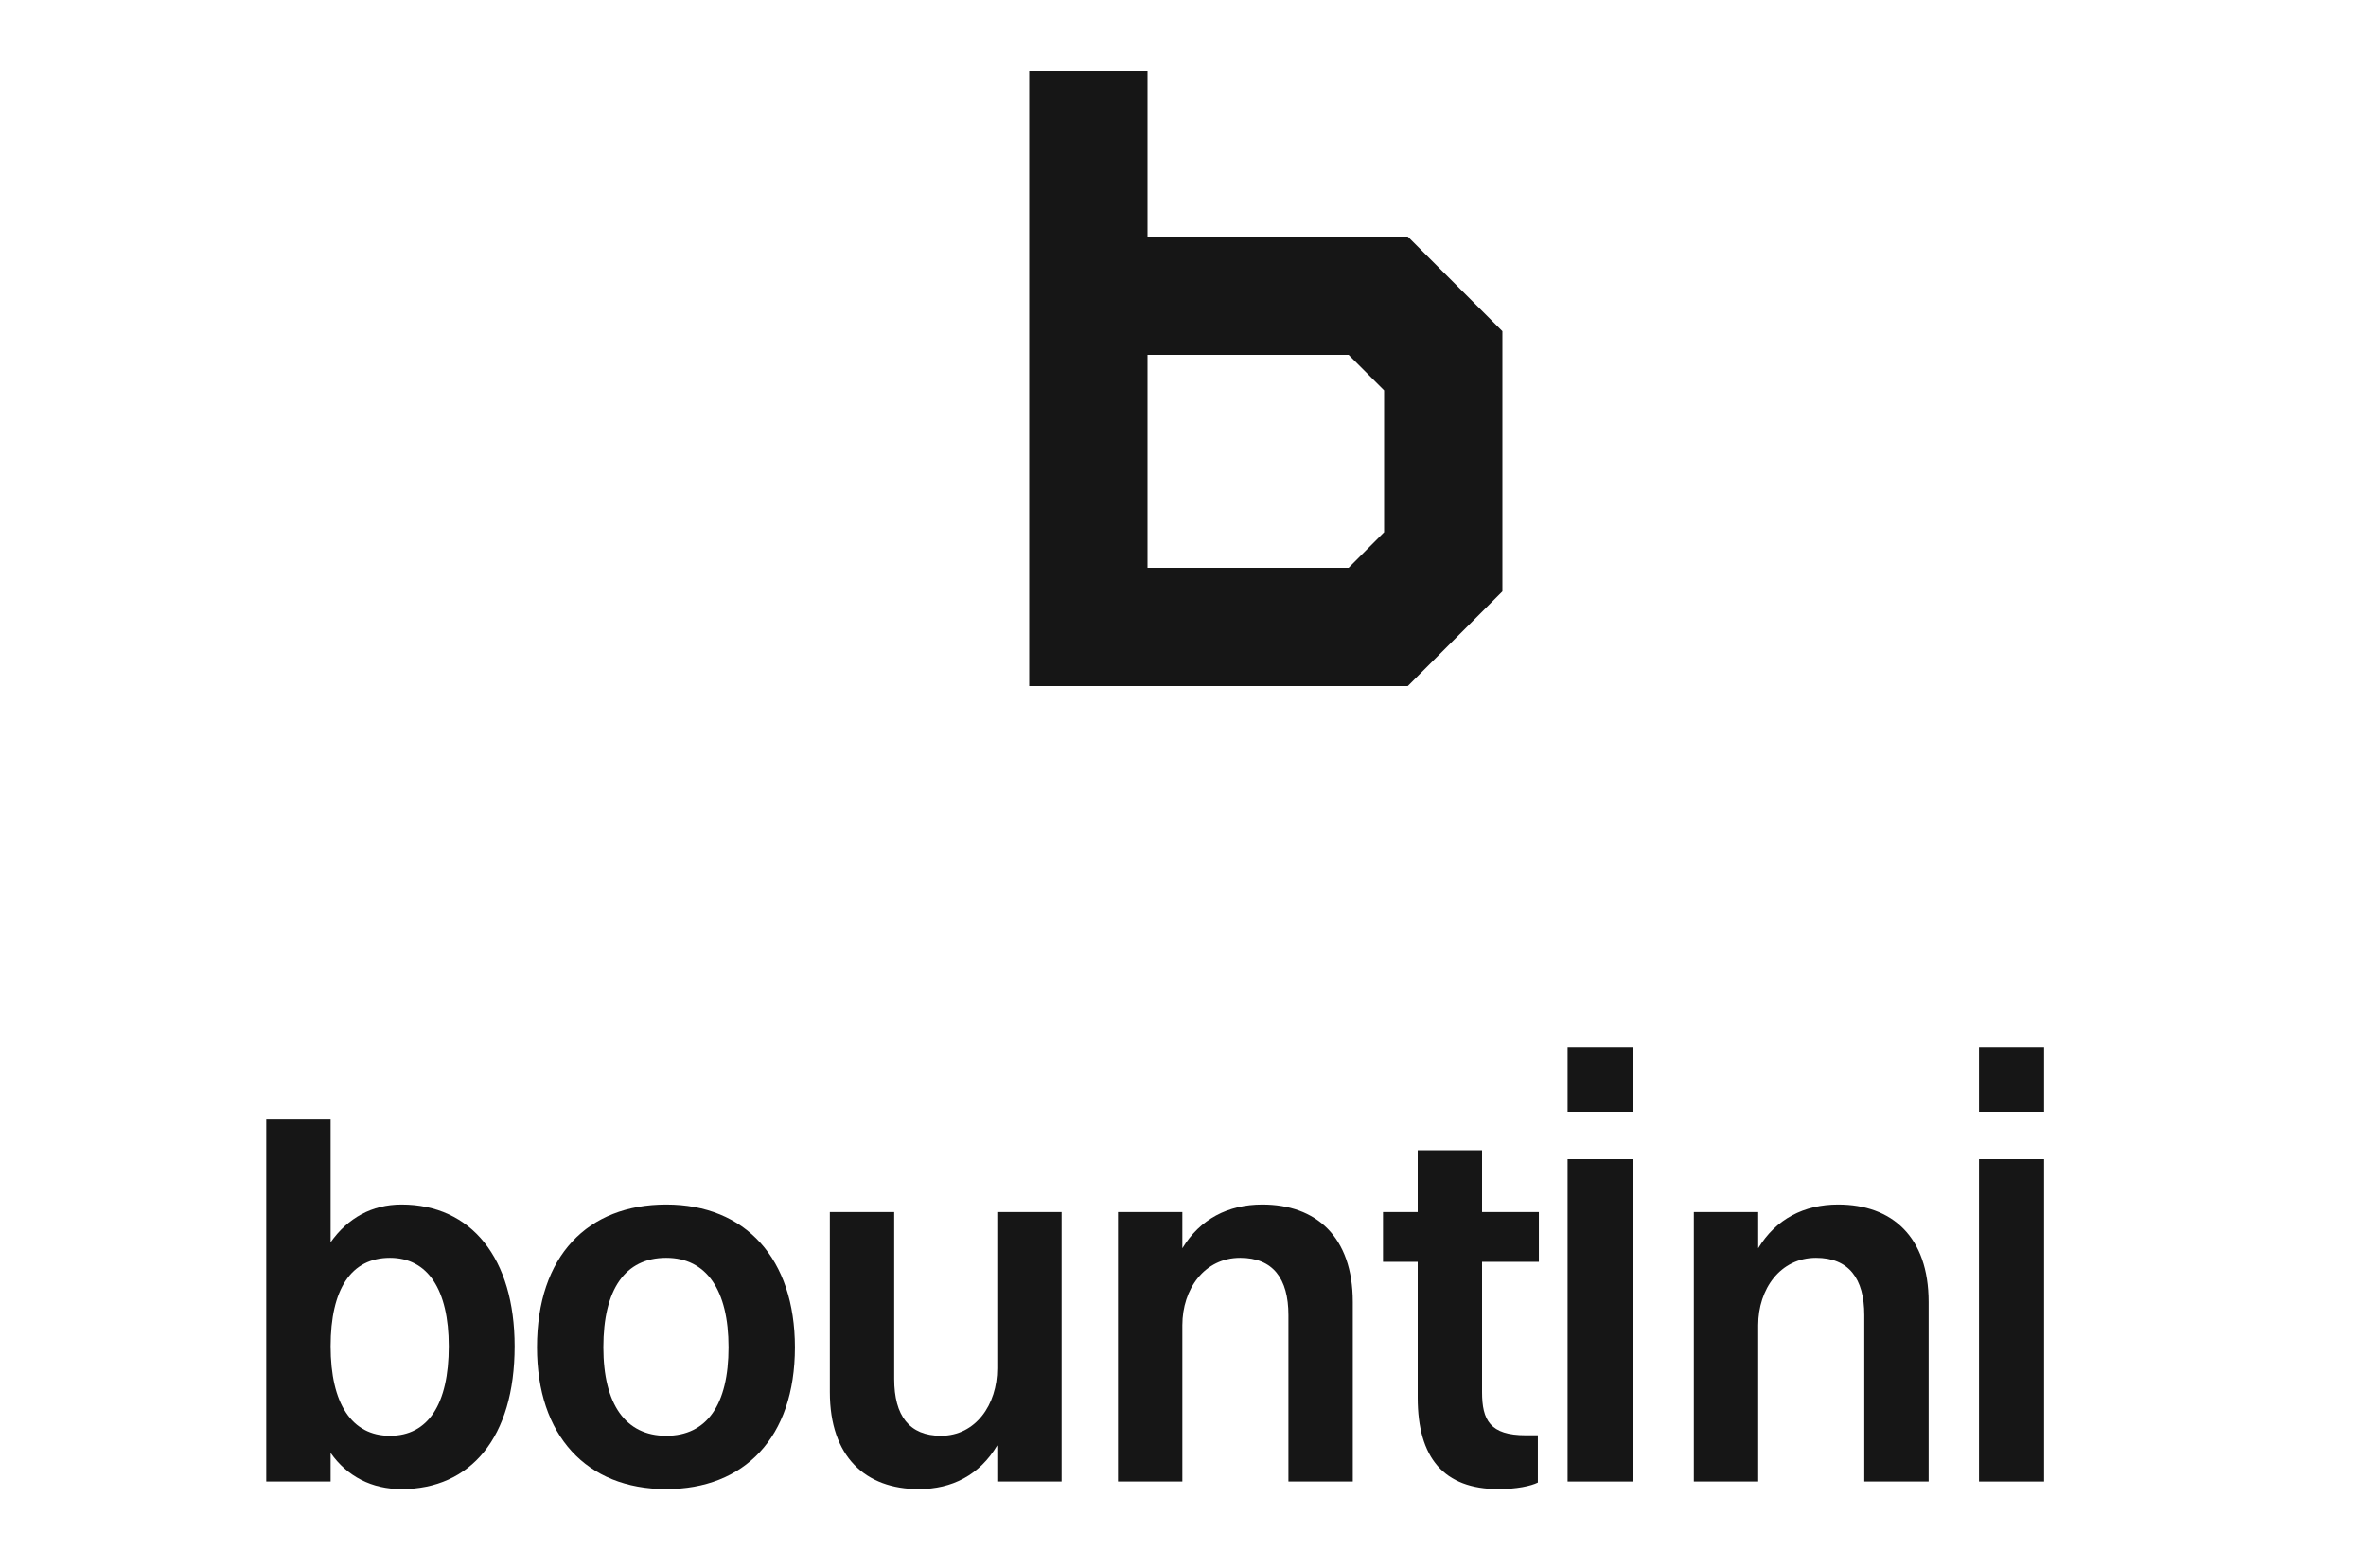
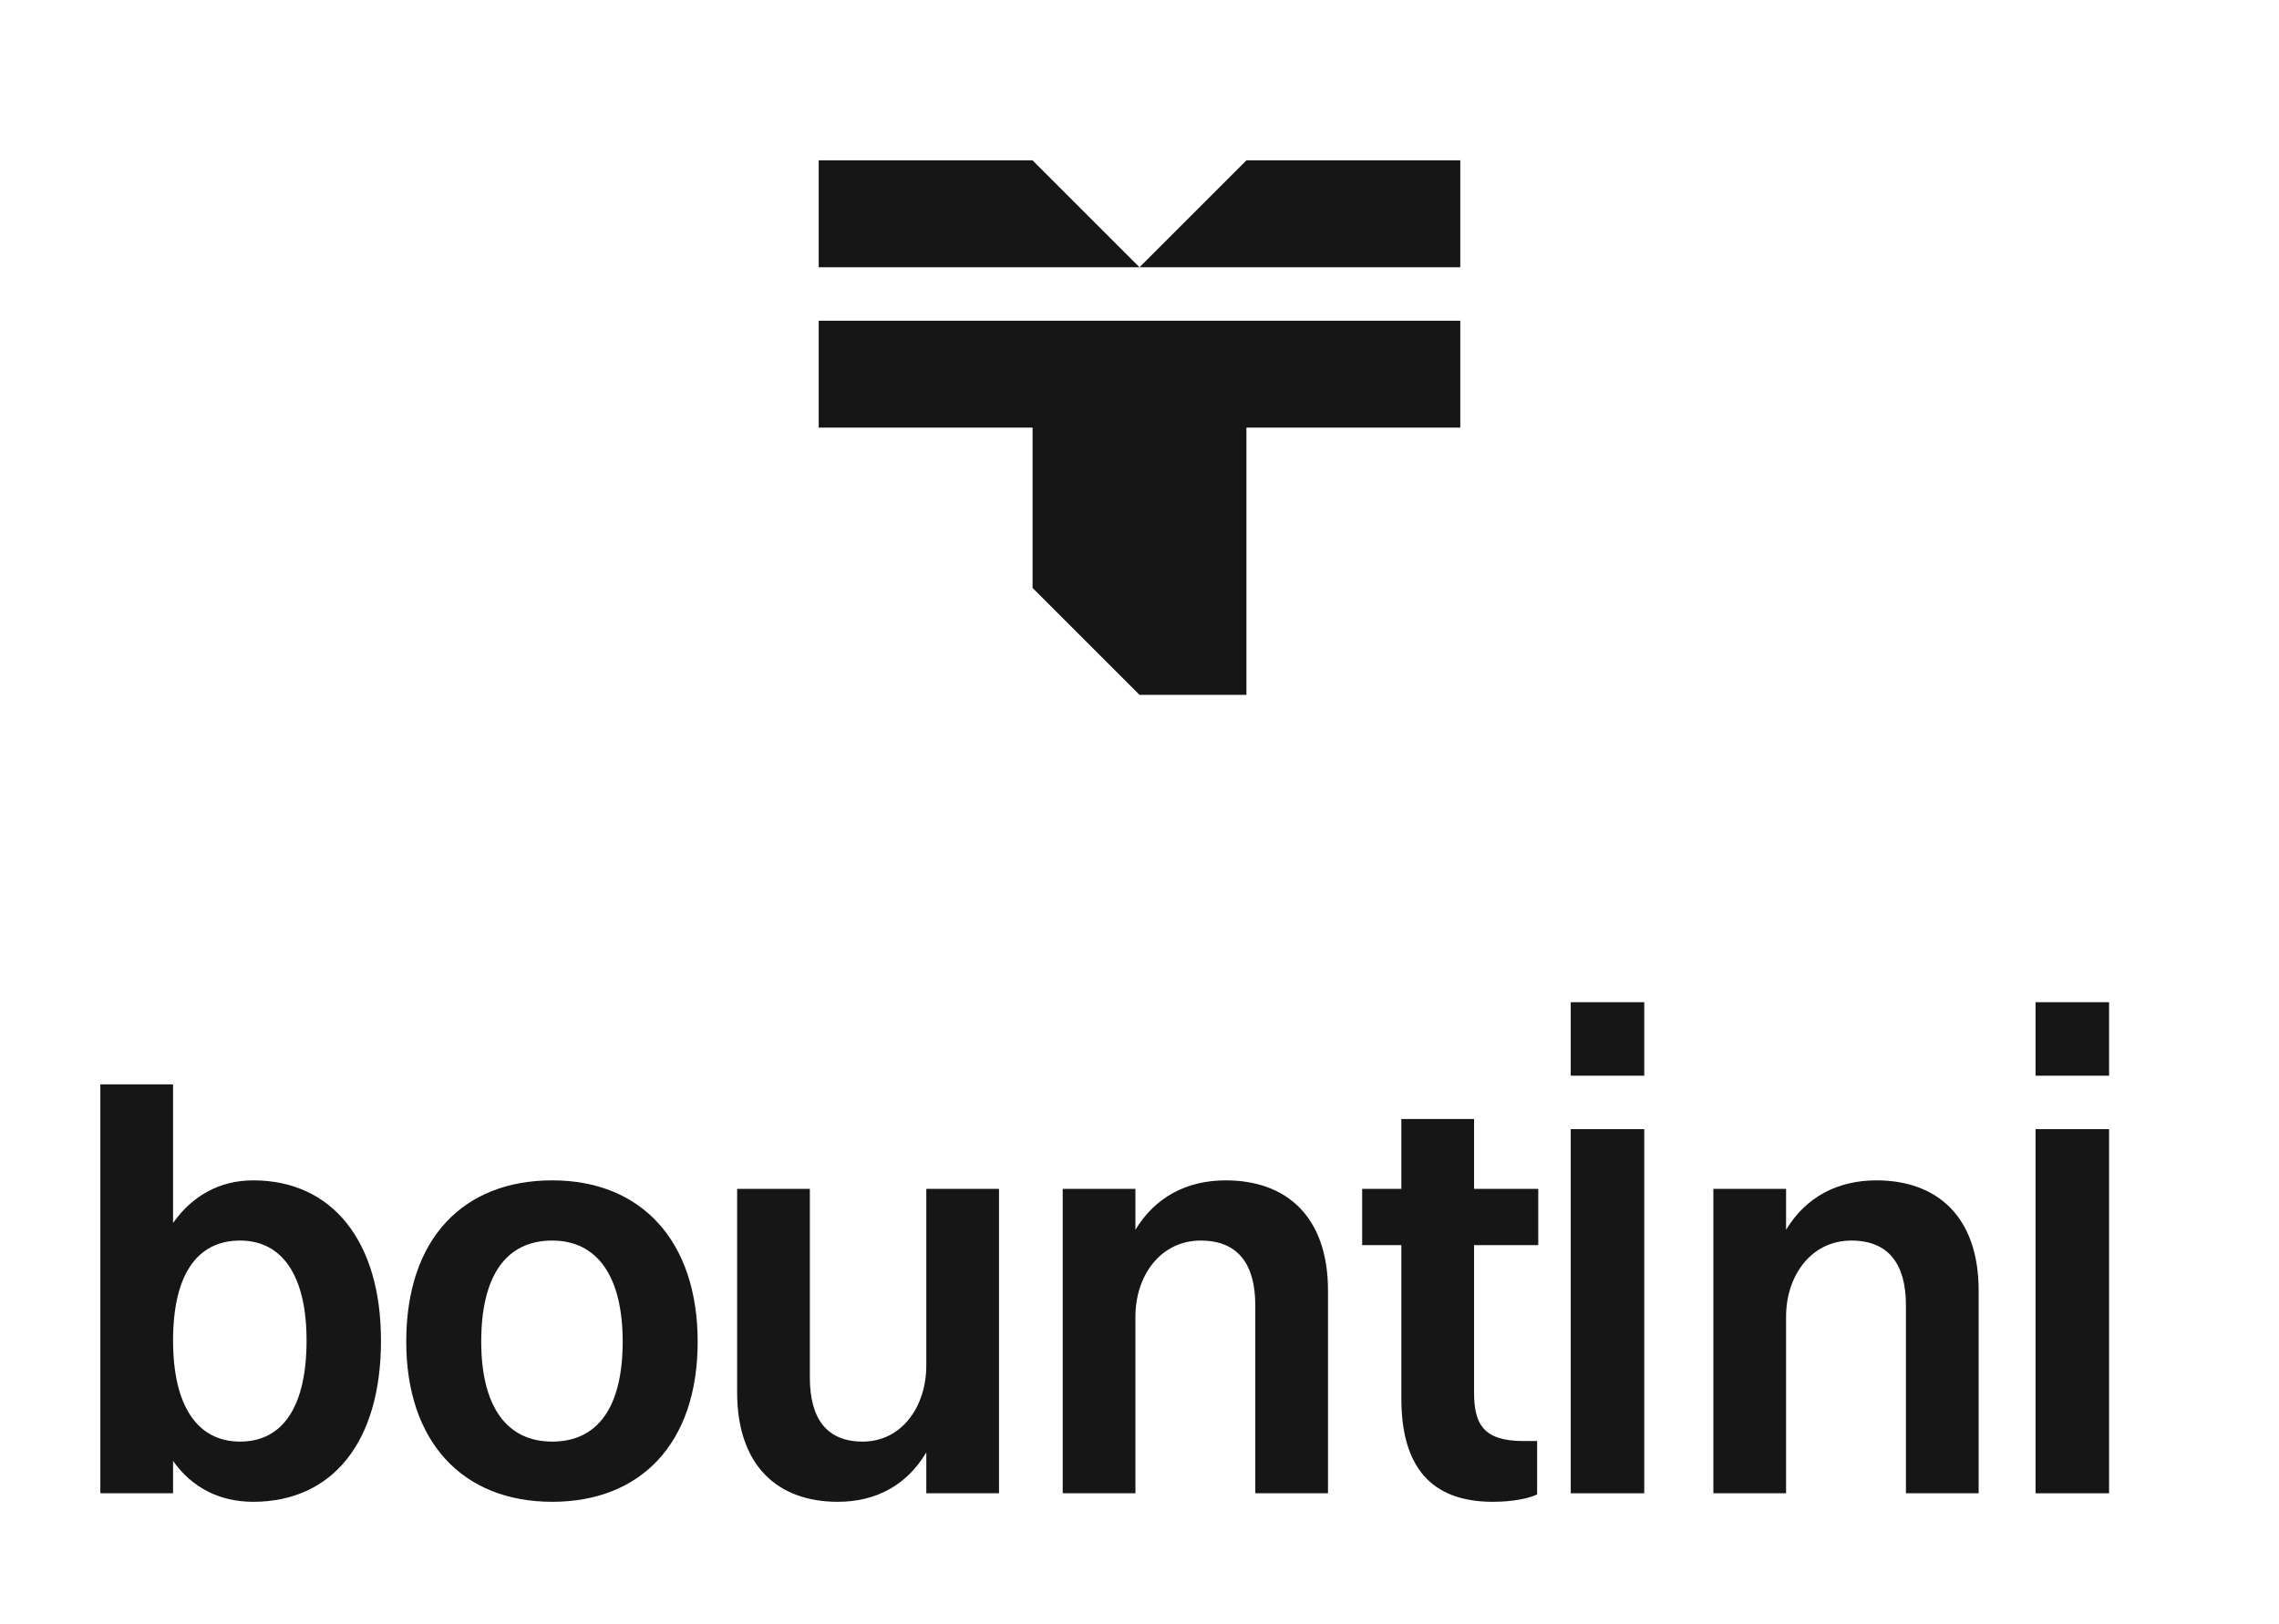
- <svg xmlns="http://www.w3.org/2000/svg" width="800" height="530" viewBox="0 0 800 530" role="img">
+ <svg xmlns="http://www.w3.org/2000/svg" viewBox="0 0 682 486" role="img">
  <g fill="#161616">
-     <g transform="translate(300 0)">
-       <path fill-rule="evenodd" d="M48 24H88V80H176L208 112V200L176 232H48ZM88 120V192H156L168 180V132L156 120Z" />
+     <g transform="translate(213 0)">
+       <path d="M32 48H96L128 80H32Z" />
+       <path d="M160 48H224V80H128Z" />
+       <path d="M32 96H224V128H160V208H128L96 176V128H32Z" />
    </g>
-     <g transform="translate(-220 285)">
-       <path d="M187 0V57C220 10 269 -15 328 -15C465 -15 553 87 553 269C553 444 467 551 328 551C269 551 221 524 187 476V720H59V0ZM305 445C380 445 422 382 422 269C422 154 381 91 305 91C229 91 187 155 187 269C187 383 228 445 305 445Z" transform="translate(300.00 216) scale(0.17 -0.17)" />
-       <path d="M291 -15C446 -15 547 87 547 267C547 443 449 551 291 551C135 551 34 449 34 267C34 92 132 -15 291 -15ZM291 91C210 91 166 154 166 267C166 382 209 445 291 445C371 445 415 381 415 267C415 153 372 91 291 91Z" transform="translate(395.79 216) scale(0.17 -0.17)" />
-       <path d="M392 225C392 153 349 91 280 91C217 91 187 131 187 204V536H59V178C59 49 130 -15 236 -15C302 -15 357 13 392 72V0H520V536H392Z" transform="translate(490.56 216) scale(0.17 -0.17)" />
-       <path d="M59 0H187V311C187 383 231 445 302 445C367 445 398 404 398 331V0H526V357C526 487 453 551 346 551C278 551 222 522 187 464V536H59Z" transform="translate(587.99 216) scale(0.17 -0.17)" />
-       <path d="M76 167C76 47 128 -15 237 -15C272 -15 301 -9 315 -2V92H291C220 92 204 122 204 178V437H317V536H204V659H76V536H7V437H76Z" transform="translate(686.44 216) scale(0.17 -0.17)" />
-       <path d="M750.05 107h22v109h-22z M750.05 69h22v22h-22z" />
-       <path d="M59 0H187V311C187 383 231 445 302 445C367 445 398 404 398 331V0H526V357C526 487 453 551 346 551C278 551 222 522 187 464V536H59Z" transform="translate(782.70 216) scale(0.17 -0.17)" />
-       <path d="M889.15 107h22v109h-22z M889.15 69h22v22h-22z" />
+     <g transform="translate(20 286)">
+       <g transform="translate(-300 -55)">
+         <path d="M187 0V57C220 10 269 -15 328 -15C465 -15 553 87 553 269C553 444 467 551 328 551C269 551 221 524 187 476V720H59V0ZM305 445C380 445 422 382 422 269C422 154 381 91 305 91C229 91 187 155 187 269C187 383 228 445 305 445Z" transform="translate(300.00 216) scale(0.17 -0.17)" />
+         <path d="M291 -15C446 -15 547 87 547 267C547 443 449 551 291 551C135 551 34 449 34 267C34 92 132 -15 291 -15ZM291 91C210 91 166 154 166 267C166 382 209 445 291 445C371 445 415 381 415 267C415 153 372 91 291 91Z" transform="translate(395.79 216) scale(0.17 -0.17)" />
+         <path d="M392 225C392 153 349 91 280 91C217 91 187 131 187 204V536H59V178C59 49 130 -15 236 -15C302 -15 357 13 392 72V0H520V536H392Z" transform="translate(490.56 216) scale(0.17 -0.17)" />
+         <path d="M59 0H187V311C187 383 231 445 302 445C367 445 398 404 398 331V0H526V357C526 487 453 551 346 551C278 551 222 522 187 464V536H59Z" transform="translate(587.99 216) scale(0.17 -0.17)" />
+         <path d="M76 167C76 47 128 -15 237 -15C272 -15 301 -9 315 -2V92H291C220 92 204 122 204 178V437H317V536H204V659H76V536H7V437H76Z" transform="translate(686.44 216) scale(0.17 -0.17)" />
+         <path d="M750.05 107h22v109h-22z M750.05 69h22v22h-22z" />
+         <path d="M59 0H187V311C187 383 231 445 302 445C367 445 398 404 398 331V0H526V357C526 487 453 551 346 551C278 551 222 522 187 464V536H59Z" transform="translate(782.70 216) scale(0.17 -0.17)" />
+         <path d="M889.15 107h22v109h-22z M889.15 69h22v22h-22z" />
+       </g>
    </g>
  </g>
</svg>
